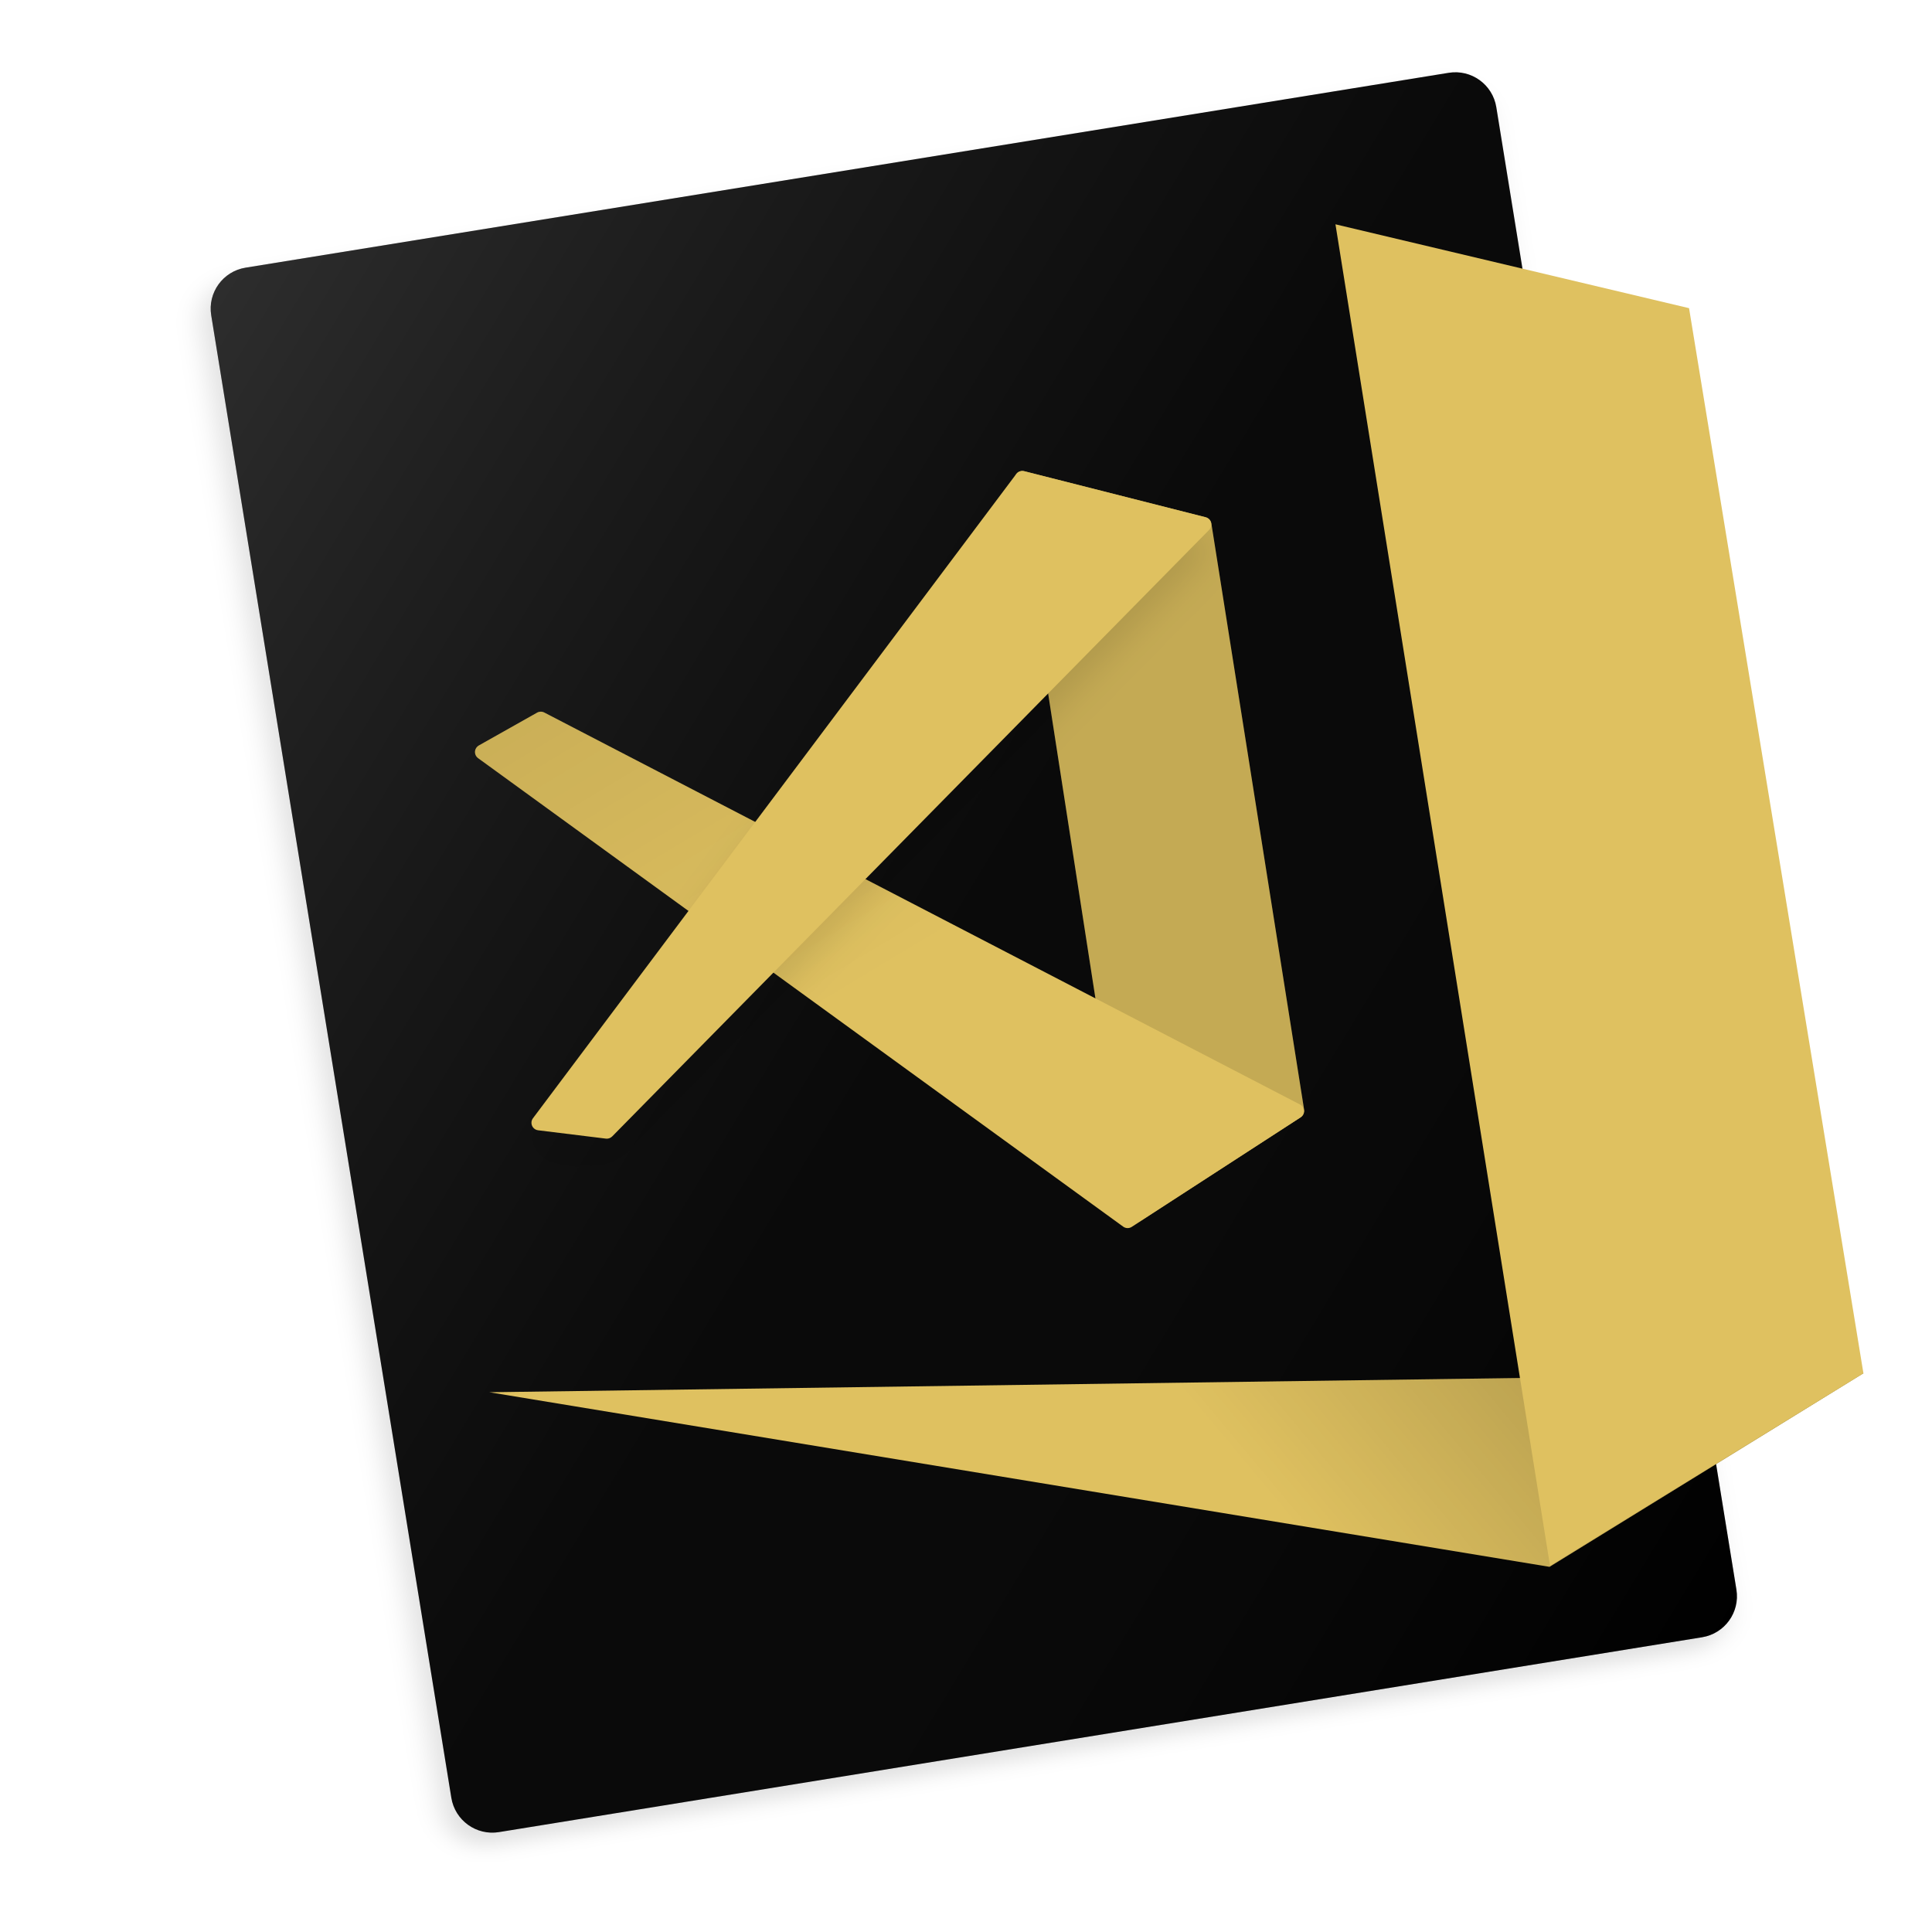
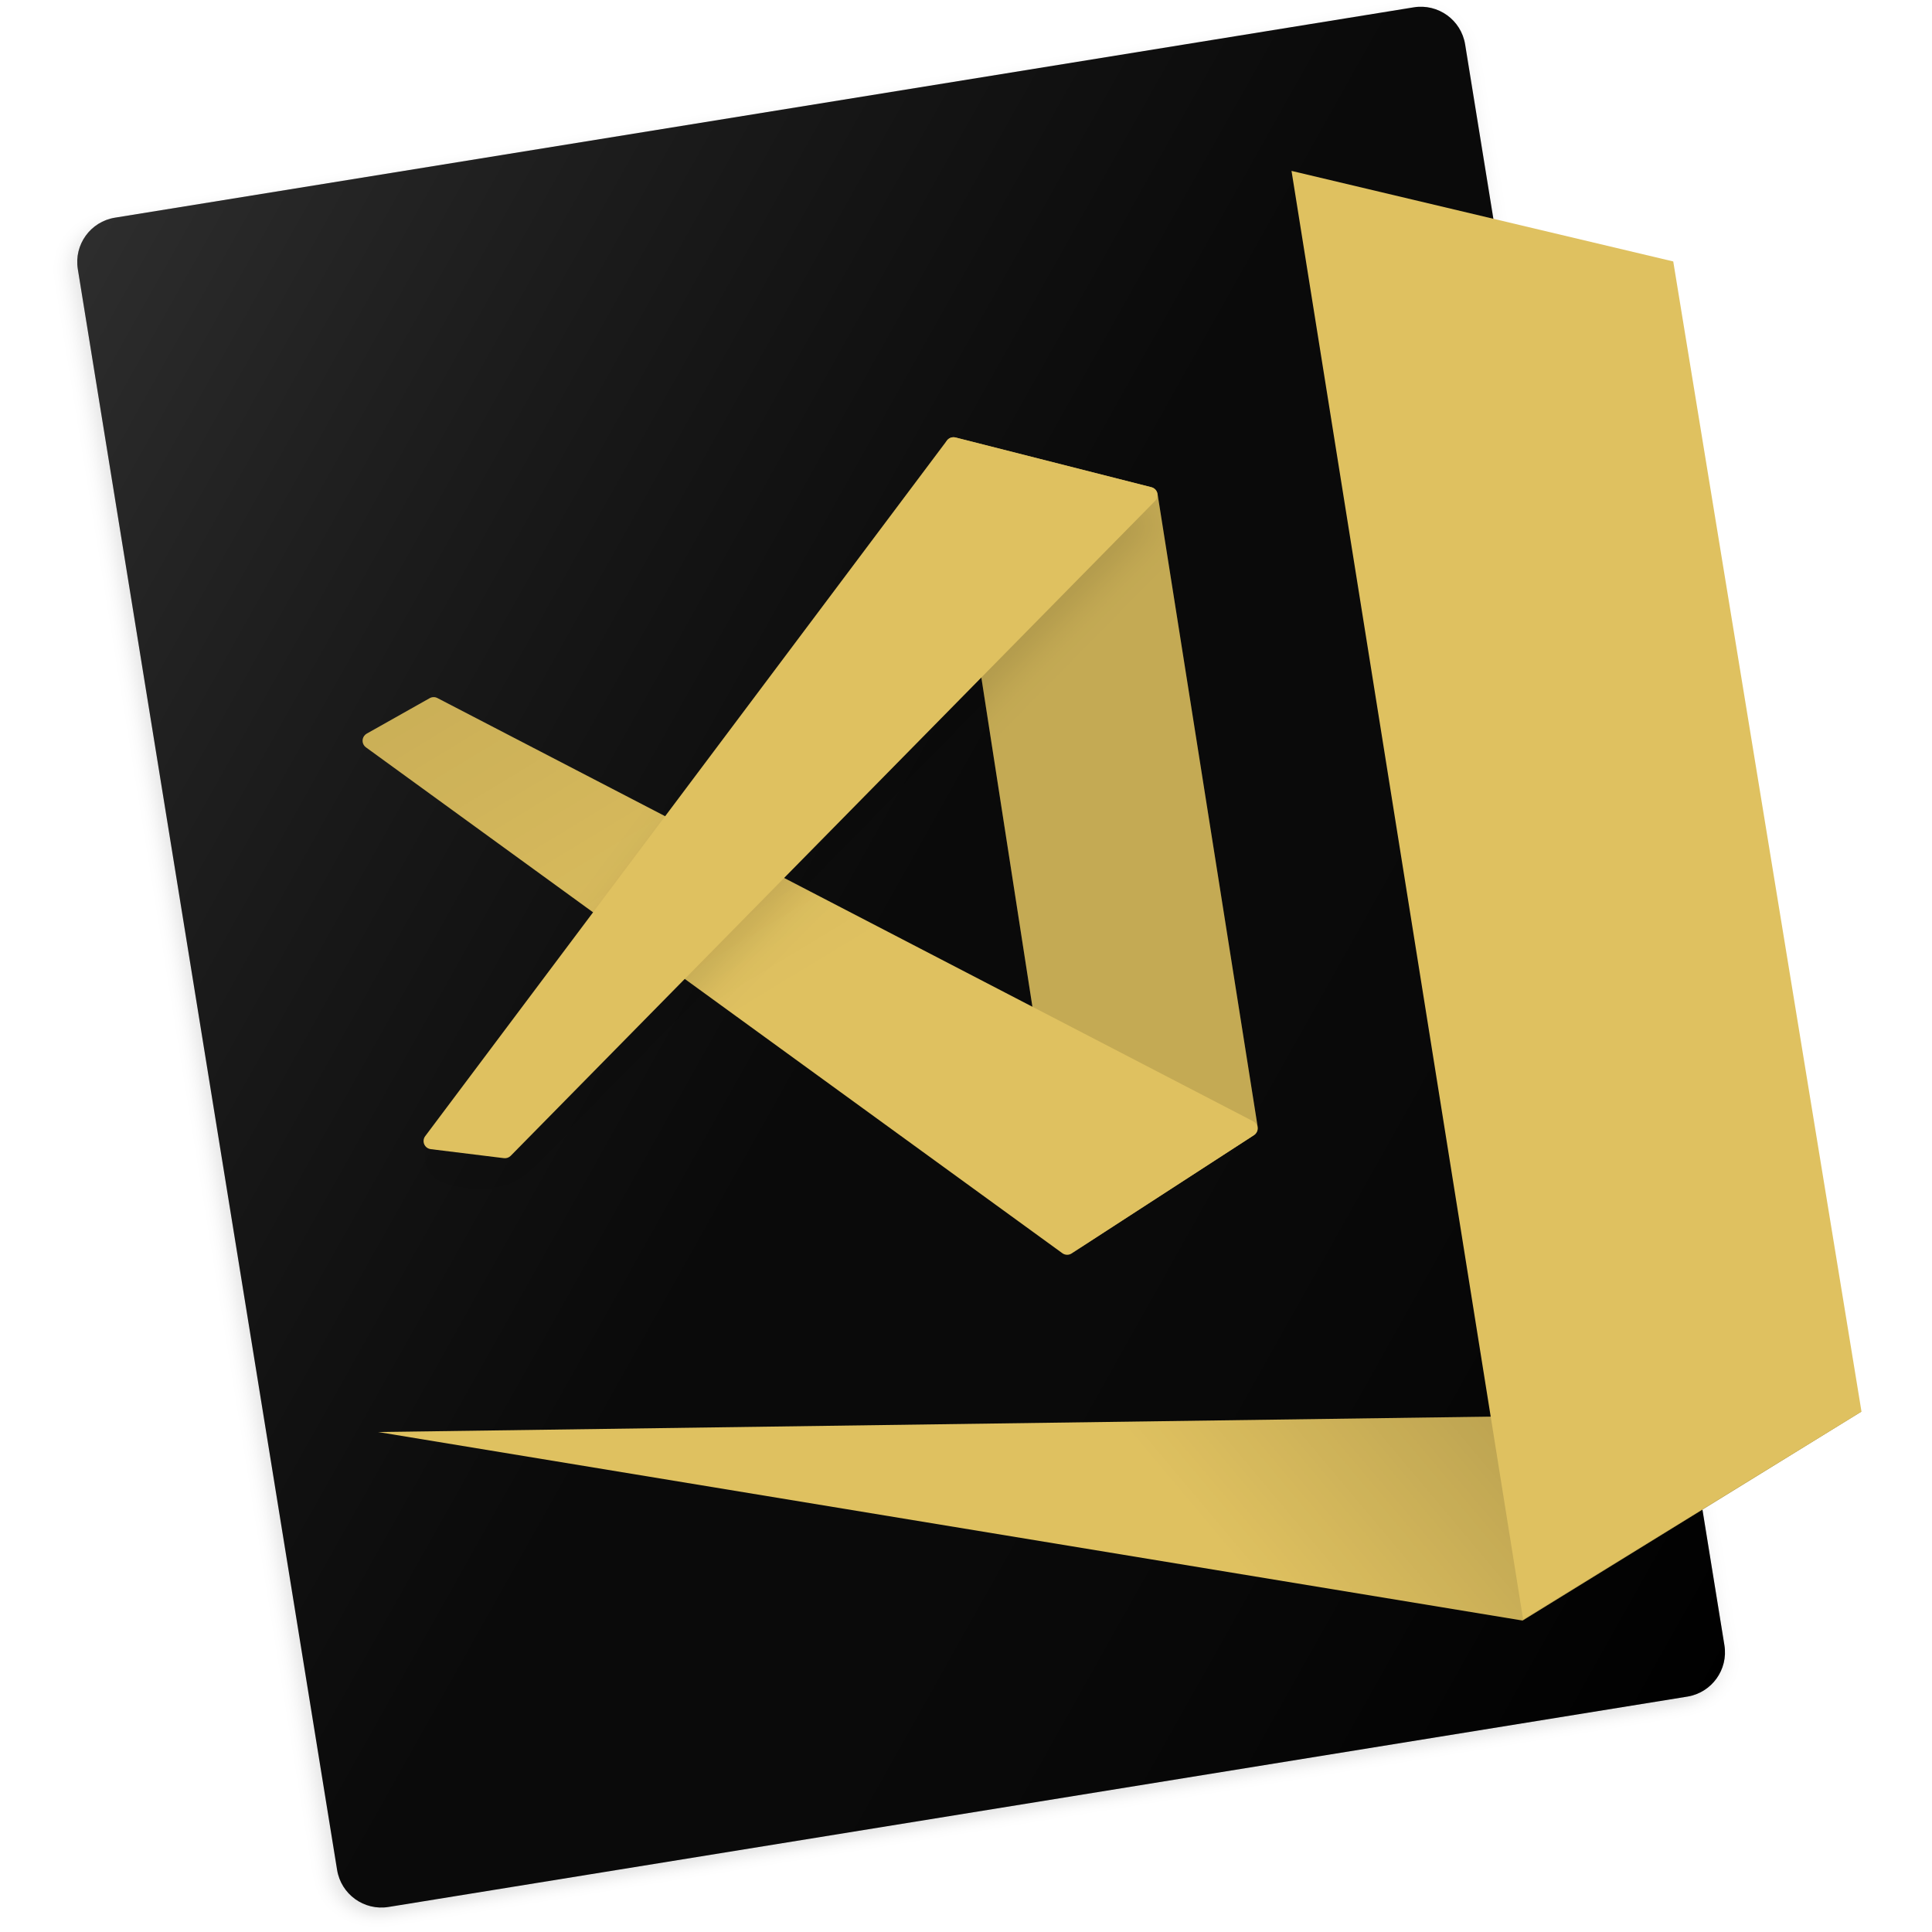
- <svg xmlns="http://www.w3.org/2000/svg" xmlns:xlink="http://www.w3.org/1999/xlink" width="1024" height="1024" viewBox="0 0 1024 1024">
+ <svg xmlns="http://www.w3.org/2000/svg" xmlns:xlink="http://www.w3.org/1999/xlink" width="1024px" height="1024px" viewBox="0 0 1024 1024" version="1.1">
  <defs>
-     <linearGradient id="black_panther-c" x1="0%" y1="0%" y2="100%">
-       <stop offset="0%" stop-color="#FFF" stop-opacity=".18" />
-       <stop offset="48.762%" stop-color="gray" stop-opacity=".08" />
-       <stop offset="100%" stop-opacity=".183" />
+     <linearGradient x1="0%" y1="0%" x2="100%" y2="100%" id="linearGradient-1">
+       <stop stop-color="#FFFFFF" stop-opacity="0.18" offset="0%" />
+       <stop stop-color="#808080" stop-opacity="0.08" offset="48.762%" />
+       <stop stop-color="#000000" stop-opacity="0.183" offset="100%" />
    </linearGradient>
-     <rect id="black_panther-b" width="690" height="840" x="171.142" y="84.824" rx="22" />
-     <filter id="black_panther-a" width="106.1%" height="105%" x="-3.9%" y="-1.8%" filterUnits="objectBoundingBox">
-       <feOffset dx="-6" dy="6" in="SourceAlpha" result="shadowOffsetOuter1" />
-       <feGaussianBlur in="shadowOffsetOuter1" result="shadowBlurOuter1" stdDeviation="6" />
-       <feColorMatrix in="shadowBlurOuter1" values="0 0 0 0 0   0 0 0 0 0   0 0 0 0 0  0 0 0 0.12 0" />
+     <rect id="path-2" x="68.165" y="53.799" width="744.886" height="907.021" rx="23.755" />
+     <filter x="-2.4%" y="-1.3%" width="104.0%" height="103.3%" filterUnits="objectBoundingBox" id="filter-3">
+       <feOffset dx="-3" dy="3" in="SourceAlpha" result="shadowOffsetOuter1" />
+       <feGaussianBlur stdDeviation="4.5" in="shadowOffsetOuter1" result="shadowBlurOuter1" />
+       <feColorMatrix values="0 0 0 0 0   0 0 0 0 0   0 0 0 0 0  0 0 0 0.12 0" type="matrix" in="shadowBlurOuter1" />
    </filter>
-     <path id="black_panther-d" d="M537.951,254.221 L598.468,644.286 L598.468,644.286 C598.807,646.469 600.851,647.964 603.034,647.626 C603.59,647.539 604.122,647.337 604.594,647.031 L689.429,592.14 L689.429,592.14 C690.757,591.281 691.454,589.719 691.207,588.157 L642.037,277.396 L642.037,277.396 C641.787,275.817 640.62,274.538 639.07,274.144 L542.888,249.731 L542.888,249.731 C540.747,249.187 538.57,250.482 538.027,252.624 C537.894,253.146 537.868,253.689 537.951,254.221 Z" />
-     <linearGradient id="black_panther-f" x1="5.234%" x2="50%" y1="3.683%" y2="50%">
-       <stop offset="0%" stop-opacity=".09" />
-       <stop offset="100%" stop-opacity="0" />
+     <path d="M464.152,236.712 L529.483,657.898 L529.483,657.898 C529.848,660.256 532.055,661.87 534.413,661.505 C535.013,661.411 535.587,661.193 536.097,660.862 L627.679,601.593 L627.679,601.593 C629.113,600.665 629.865,598.979 629.598,597.292 L576.517,261.737 L576.517,261.737 C576.247,260.031 574.988,258.65 573.314,258.225 L469.483,231.864 L469.483,231.864 C467.171,231.277 464.82,232.675 464.233,234.987 C464.09,235.551 464.063,236.138 464.152,236.712 Z" id="path-4" />
+     <linearGradient x1="5.234%" y1="3.683%" x2="50%" y2="50%" id="linearGradient-5">
+       <stop stop-color="#000000" stop-opacity="0.09" offset="0%" />
+       <stop stop-color="#000000" stop-opacity="0" offset="100%" />
    </linearGradient>
-     <path id="black_panther-e" d="M689.273,592.268 L599.846,650.276 L599.846,650.276 C598.457,651.176 596.657,651.129 595.318,650.156 L253.393,401.835 L253.393,401.835 C251.605,400.536 251.209,398.035 252.507,396.247 C252.845,395.782 253.279,395.395 253.78,395.113 L284.672,377.712 L284.672,377.712 C285.848,377.05 287.279,377.025 288.477,377.646 L688.938,585.361 L688.938,585.361 C690.899,586.379 691.664,588.793 690.647,590.754 C690.328,591.369 689.854,591.891 689.273,592.268 Z" />
-     <path id="black_panther-h" d="M640.848,280.869 L324.477,602.327 L324.477,602.327 C323.605,603.213 322.371,603.643 321.137,603.492 L285.191,599.067 L285.191,599.067 C282.998,598.797 281.439,596.801 281.709,594.608 C281.795,593.914 282.06,593.255 282.479,592.696 L538.615,251.241 L538.615,251.241 C539.584,249.95 541.235,249.367 542.8,249.765 L638.981,274.187 L638.981,274.187 C641.123,274.73 642.418,276.907 641.874,279.048 C641.699,279.735 641.345,280.364 640.848,280.869 Z" />
-     <filter id="black_panther-g" width="118.3%" height="118.7%" x="-9.2%" y="-5.9%" filterUnits="objectBoundingBox">
-       <feOffset dy="12" in="SourceAlpha" result="shadowOffsetOuter1" />
-       <feGaussianBlur in="shadowOffsetOuter1" result="shadowBlurOuter1" stdDeviation="9" />
-       <feColorMatrix in="shadowBlurOuter1" values="0 0 0 0 0   0 0 0 0 0   0 0 0 0 0  0 0 0 0.1 0" />
+     <path d="M627.511,601.731 L530.971,664.366 L530.971,664.366 C529.471,665.339 527.528,665.288 526.081,664.237 L156.958,396.103 L156.958,396.103 C155.028,394.701 154.6,392 156.002,390.07 C156.367,389.568 156.835,389.15 157.376,388.845 L190.725,370.057 L190.725,370.057 C191.995,369.341 193.54,369.314 194.834,369.986 L627.149,594.273 L627.149,594.273 C629.267,595.372 630.092,597.979 628.994,600.096 C628.649,600.76 628.138,601.324 627.511,601.731 Z" id="path-6" />
+     <path d="M575.234,265.486 L233.697,612.592 L233.697,612.592 C232.755,613.549 231.423,614.014 230.09,613.85 L191.286,609.072 L191.286,609.072 C188.918,608.781 187.235,606.625 187.527,604.257 C187.619,603.509 187.906,602.797 188.358,602.194 L464.868,233.495 L464.868,233.495 C465.915,232.1 467.697,231.471 469.387,231.9 L573.218,258.271 L573.218,258.271 C575.531,258.858 576.929,261.208 576.342,263.52 C576.153,264.262 575.771,264.94 575.234,265.486 Z" id="path-7" />
+     <filter x="-9.0%" y="-5.8%" width="118.0%" height="118.3%" filterUnits="objectBoundingBox" id="filter-8">
+       <feOffset dx="0" dy="13" in="SourceAlpha" result="shadowOffsetOuter1" />
+       <feGaussianBlur stdDeviation="9.5" in="shadowOffsetOuter1" result="shadowBlurOuter1" />
+       <feColorMatrix values="0 0 0 0 0   0 0 0 0 0   0 0 0 0 0  0 0 0 0.1 0" type="matrix" in="shadowBlurOuter1" />
    </filter>
-     <linearGradient id="black_panther-j" x1="100%" x2="50%" y1="0%" y2="5.905%">
-       <stop offset="0%" stop-opacity=".3" />
-       <stop offset="100%" stop-opacity="0" />
+     <linearGradient x1="100%" y1="0%" x2="50%" y2="5.905%" id="linearGradient-9">
+       <stop stop-color="#000000" stop-opacity="0.3" offset="0%" />
+       <stop stop-color="#000000" stop-opacity="0" offset="100%" />
    </linearGradient>
-     <polygon id="black_panther-i" points="259.369 737.918 821.277 830.453 987.705 727.844" />
+     <polygon id="path-10" points="163.41 759.002 770.015 858.92 949.682 748.124" />
  </defs>
-   <g fill="none" fill-rule="evenodd">
-     <g transform="rotate(-9.2 516.142 504.824)">
-       <use fill="#000" filter="url(#black_panther-a)" xlink:href="#black_panther-b" />
-       <use fill="#000" xlink:href="#black_panther-b" />
-       <use fill="url(#black_panther-c)" xlink:href="#black_panther-b" />
+   <g id="Page-1" stroke="none" stroke-width="1" fill="none" fill-rule="evenodd">
+     <g id="black_panther">
+       <g id="icon" transform="translate(37, 0)">
+         <g id="Rectangle" transform="translate(440.6079, 507.3095) rotate(-9.2) translate(-440.6079, -507.3095) ">
+           <use fill="black" fill-opacity="1" filter="url(#filter-3)" xlink:href="#path-2" />
+           <use fill="#000000" fill-rule="evenodd" xlink:href="#path-2" />
+           <use fill="url(#linearGradient-1)" fill-rule="evenodd" xlink:href="#path-2" />
+         </g>
+         <g id="Path-2">
+           <use fill="#DFC160" xlink:href="#path-4" />
+           <use fill="#E0E0E0" style="mix-blend-mode: multiply;" xlink:href="#path-4" />
+         </g>
+         <g id="Path-4">
+           <use fill="#DFC160" xlink:href="#path-6" />
+           <use fill="url(#linearGradient-5)" xlink:href="#path-6" />
+         </g>
+         <g id="Path-3">
+           <use fill="black" fill-opacity="1" filter="url(#filter-8)" xlink:href="#path-7" />
+           <use fill="#DFC160" fill-rule="evenodd" xlink:href="#path-7" />
+         </g>
+         <g id="Path-6">
+           <use fill="#DFC160" xlink:href="#path-10" />
+           <use fill="url(#linearGradient-9)" xlink:href="#path-10" />
+         </g>
+         <polygon id="Path-5" fill="#DFC160" points="647.533 90.582 849.853 138.571 949.622 748.137 770.289 858.332" />
+       </g>
    </g>
-     <use fill="#DFC160" xlink:href="#black_panther-d" />
-     <use fill="#E0E0E0" style="mix-blend-mode:multiply" xlink:href="#black_panther-d" />
-     <use fill="#DFC160" xlink:href="#black_panther-e" />
-     <use fill="url(#black_panther-f)" xlink:href="#black_panther-e" />
-     <use fill="#000" filter="url(#black_panther-g)" xlink:href="#black_panther-h" />
-     <use fill="#DFC160" xlink:href="#black_panther-h" />
-     <g>
-       <use fill="#DFC160" xlink:href="#black_panther-i" />
-       <use fill="url(#black_panther-j)" xlink:href="#black_panther-i" />
-     </g>
-     <polygon fill="#DFC160" points="707.82 118.889 895.232 163.332 987.65 727.856 821.531 829.908" />
  </g>
</svg>
